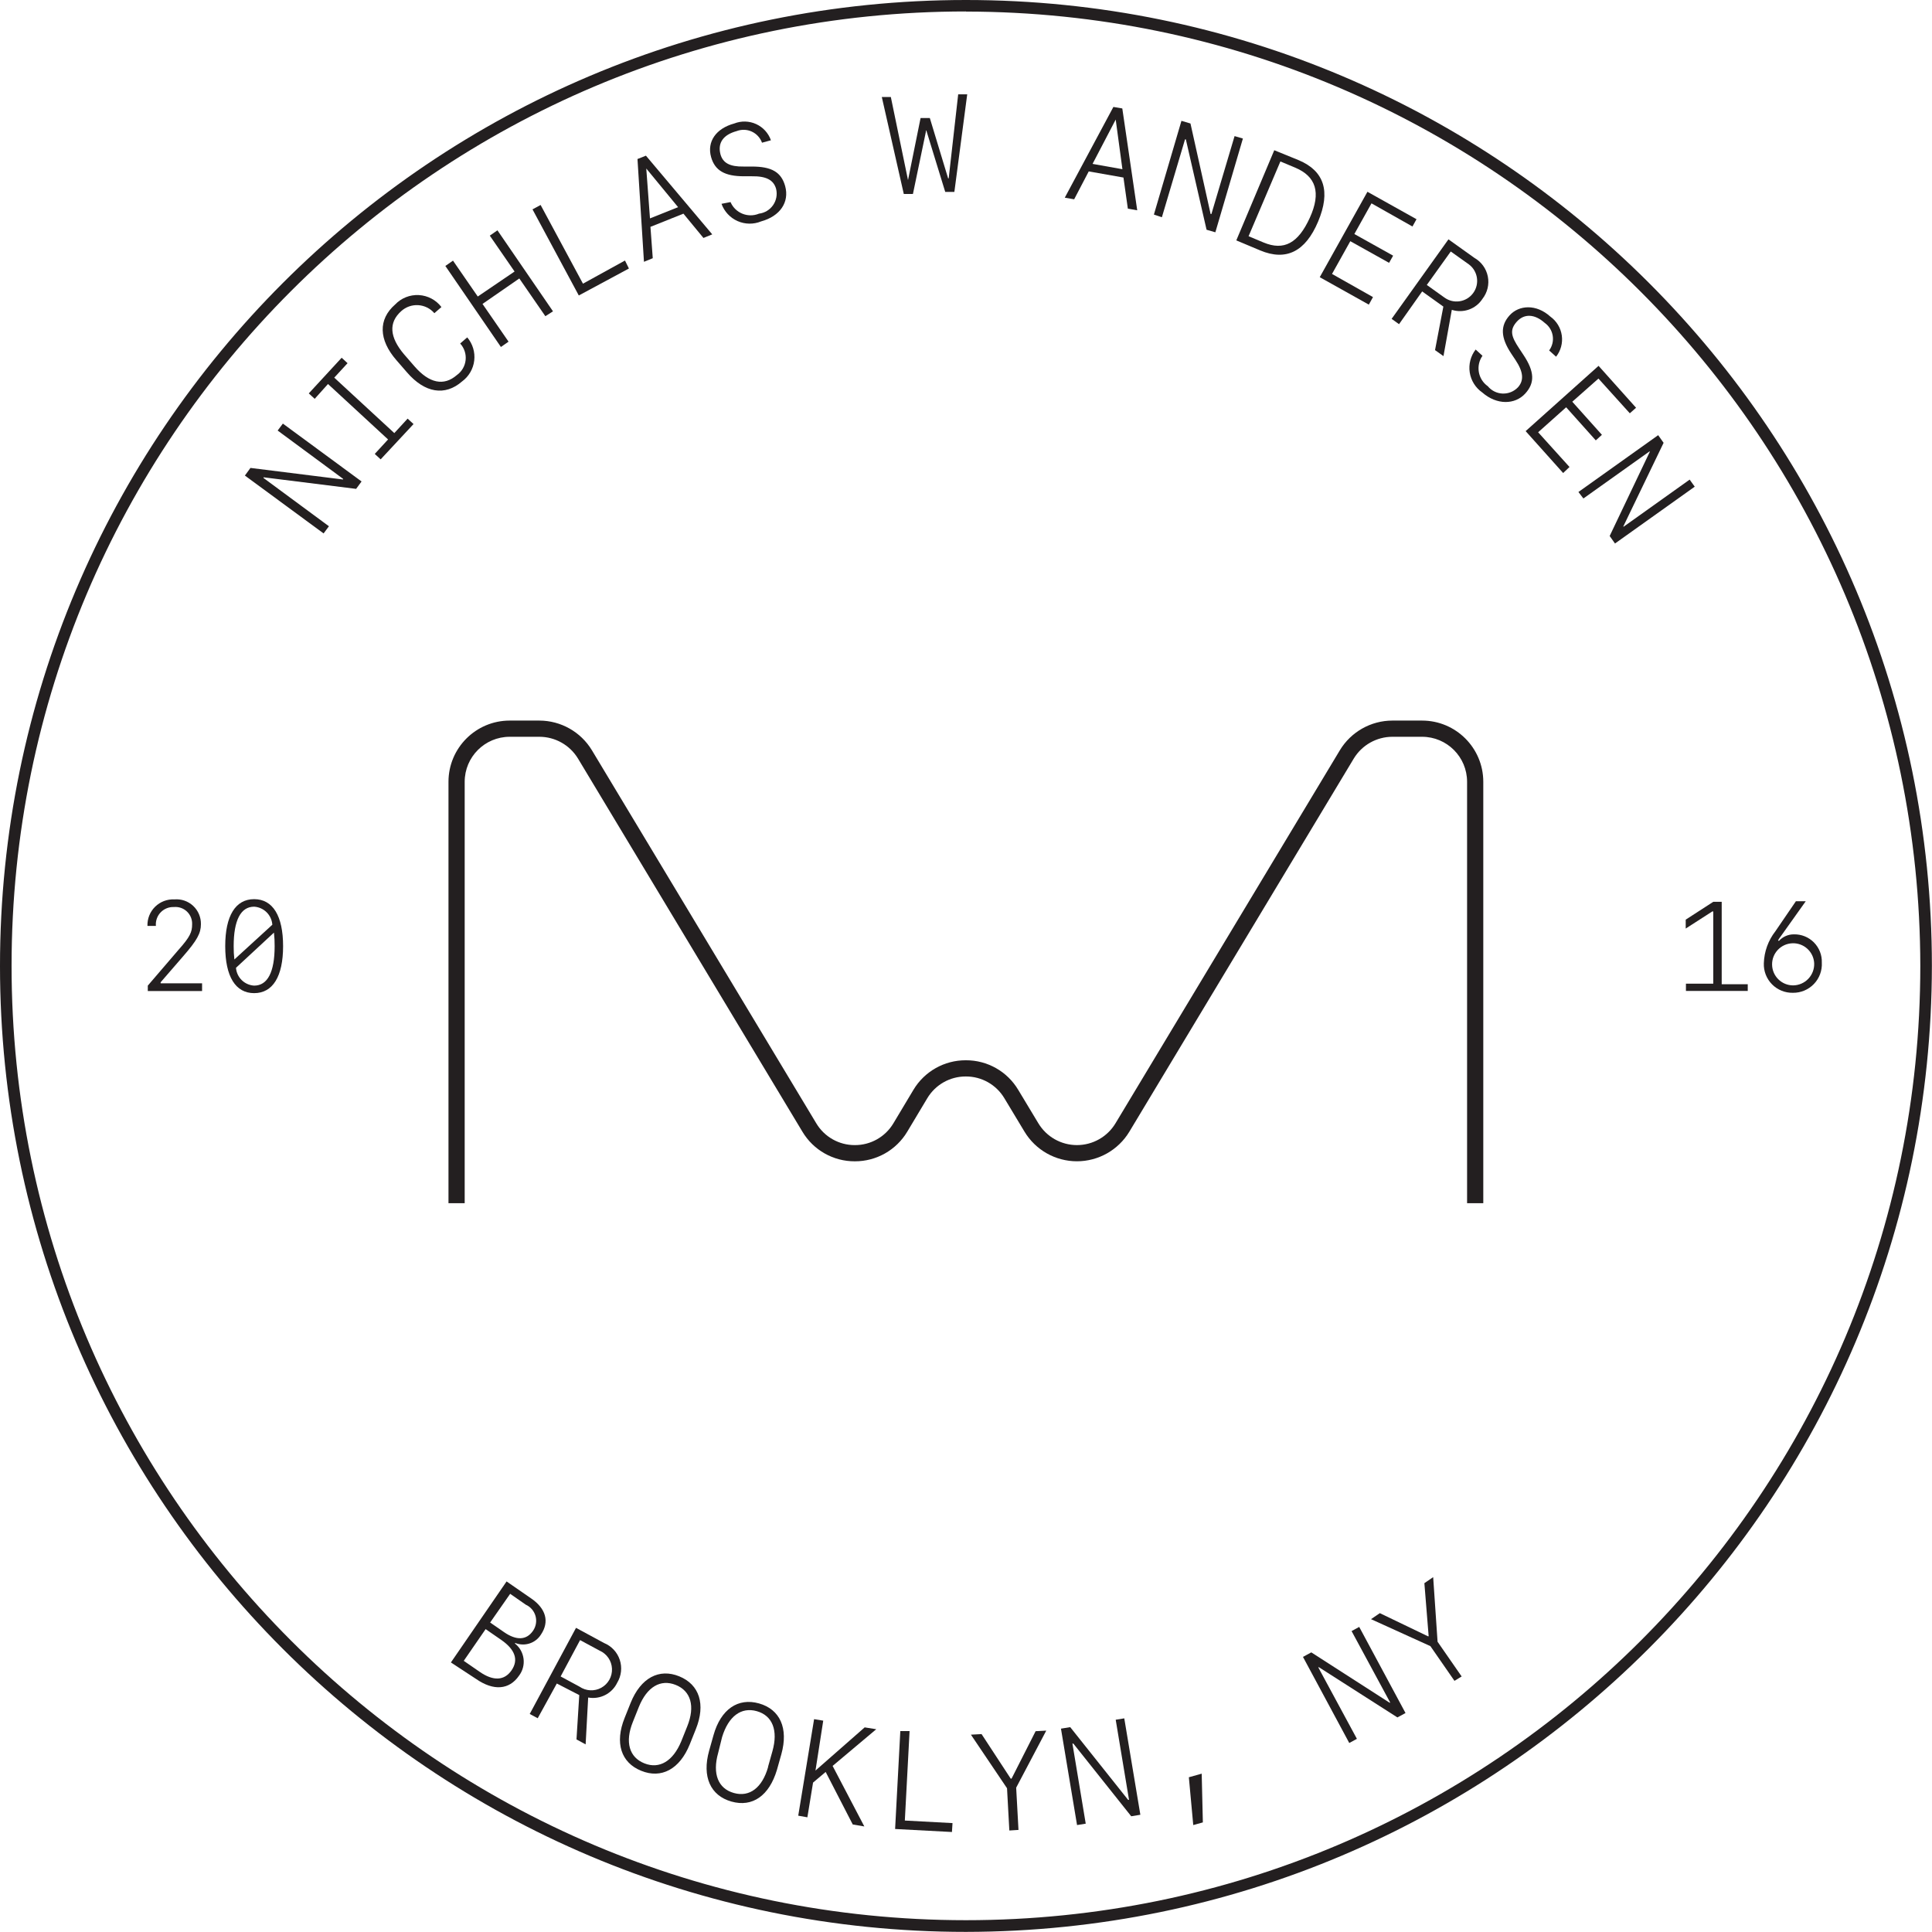
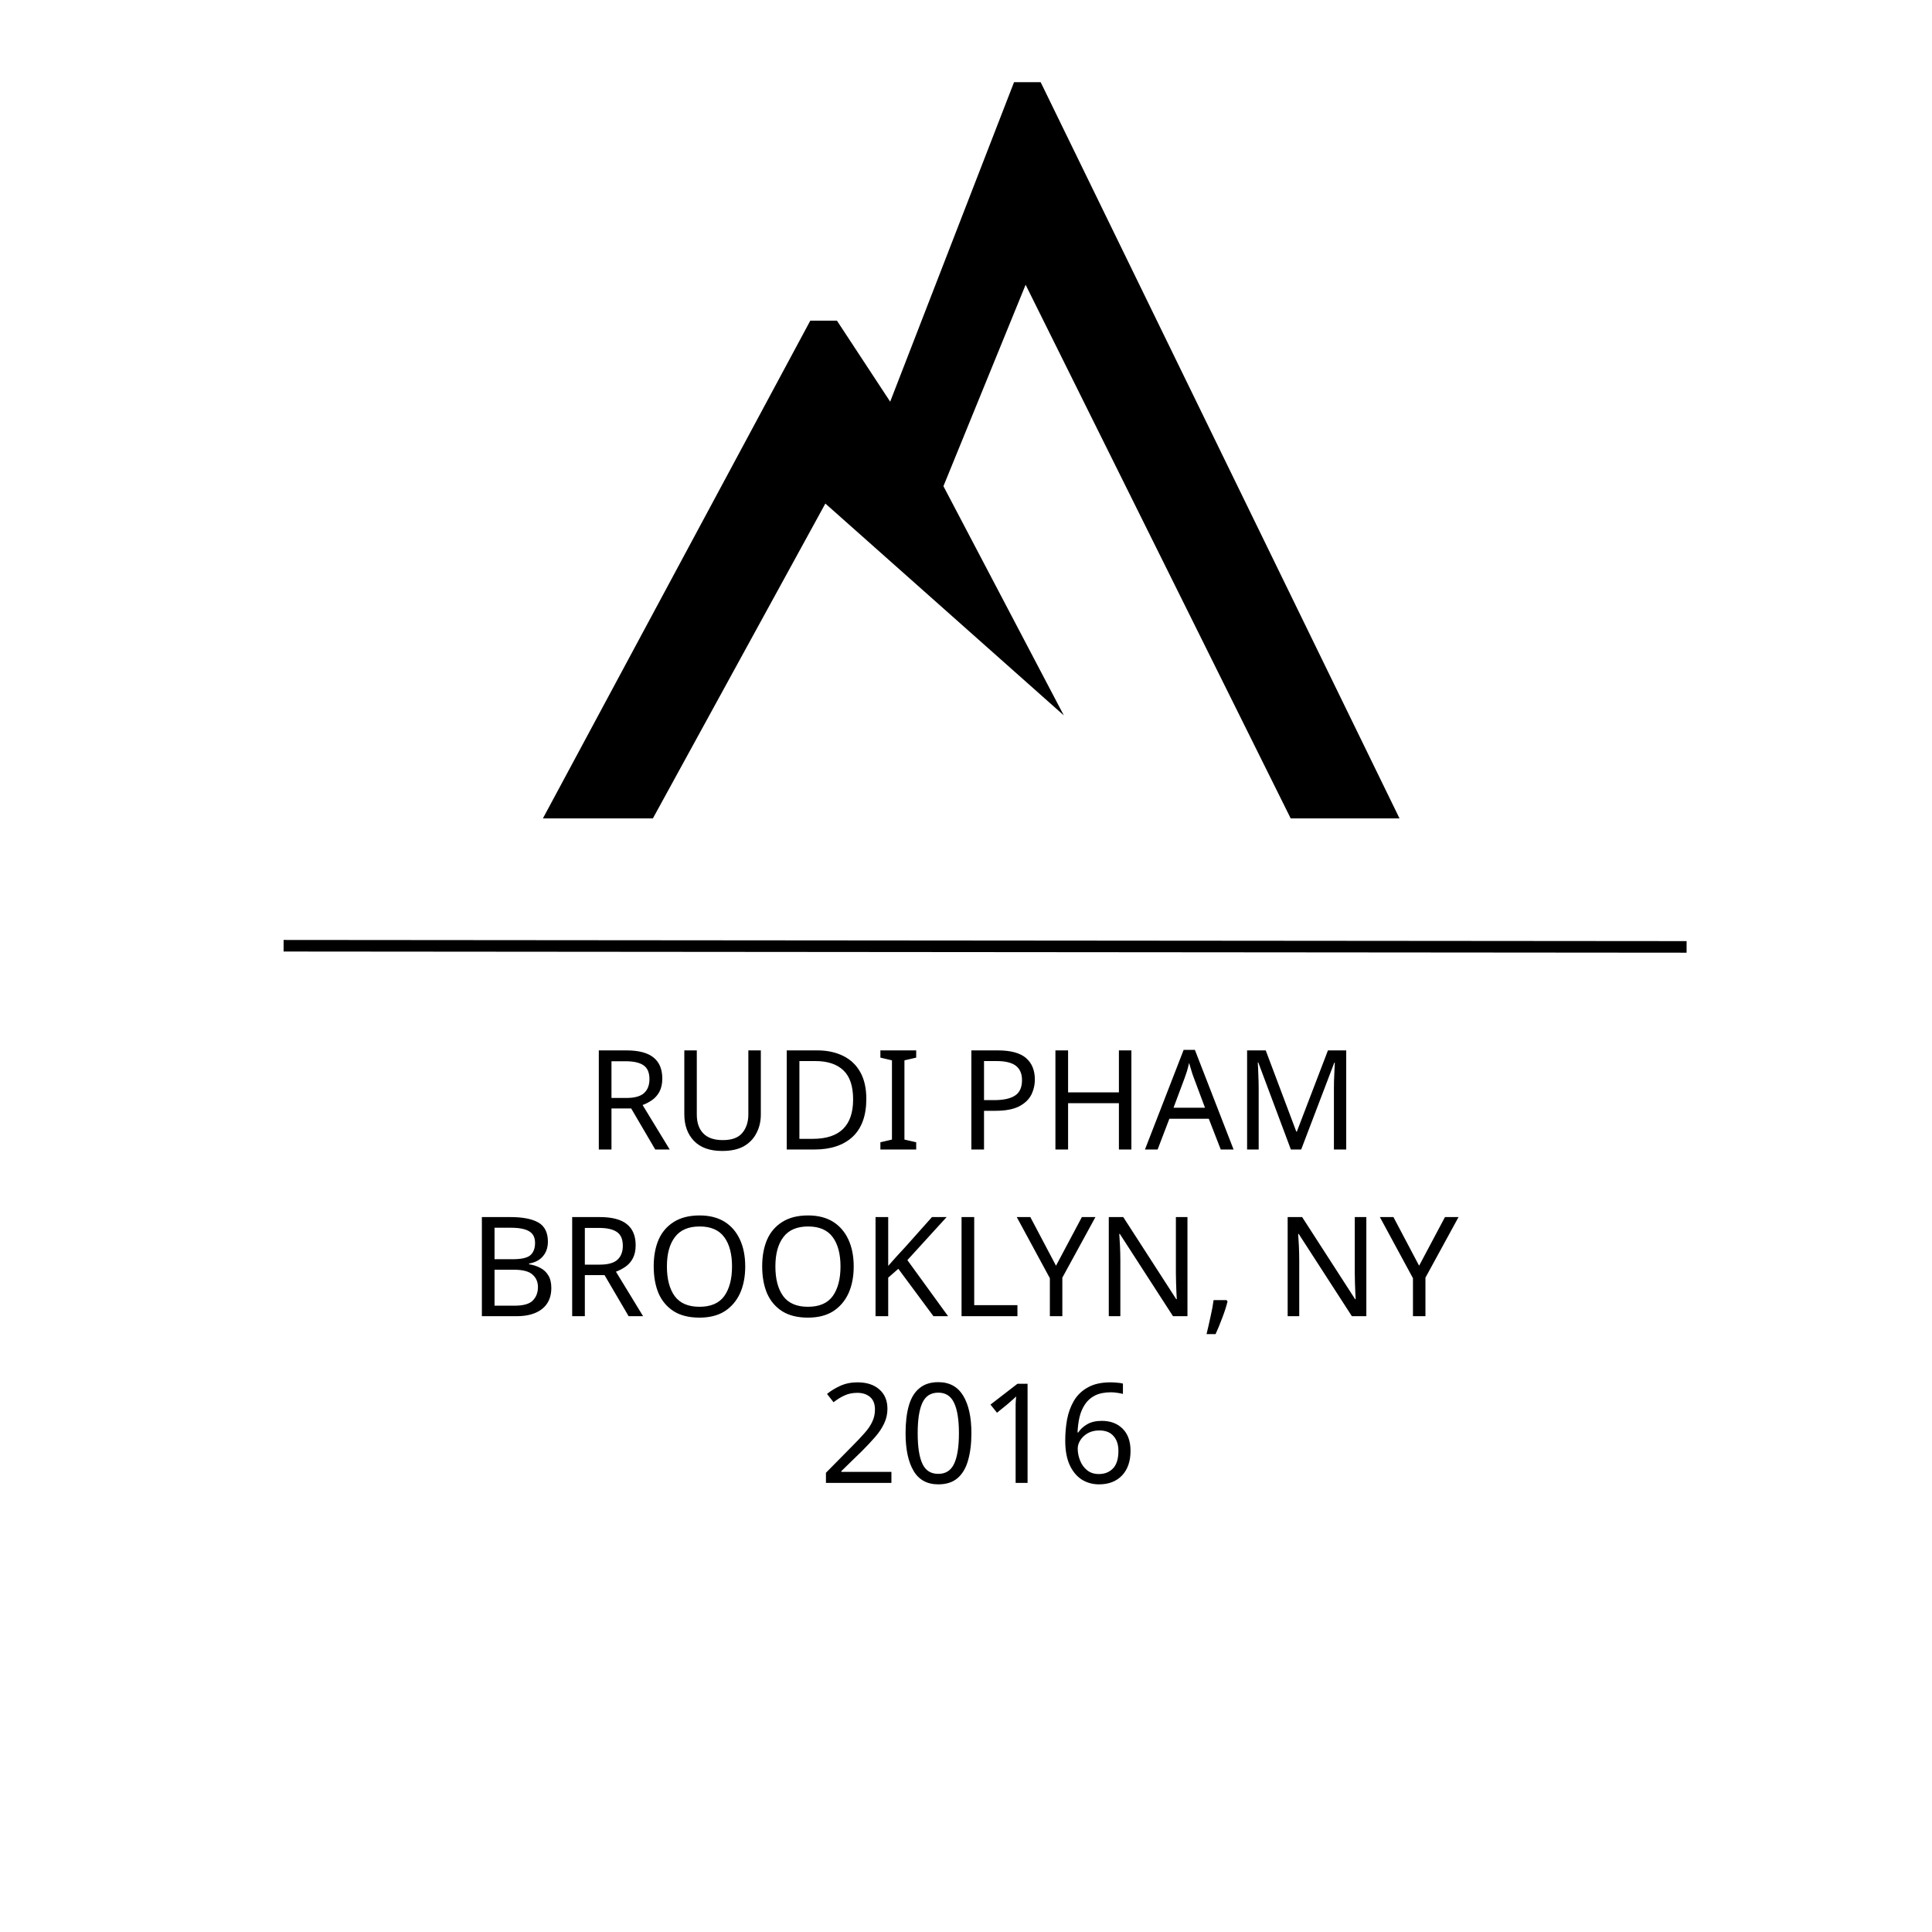
- <svg xmlns="http://www.w3.org/2000/svg" id="Layer_1" data-name="Layer 1" viewBox="0 0 166.93 166.93">
-   <defs>
-     <style>.cls-1{fill:#231f20;}</style>
-   </defs>
-   <path class="cls-1" d="M306,479.46A83.46,83.46,0,1,1,389.46,396,83.56,83.56,0,0,1,306,479.46Zm0-165.93A82.46,82.46,0,1,0,388.46,396,82.56,82.56,0,0,0,306,313.54Z" transform="translate(-222.54 -312.54)" />
-   <path class="cls-1" d="M250.5,358.63l-6.8-5,0.48-.66,8,1,0-.06-5.65-4.17,0.45-.6,6.8,5-0.47.64-8-1,0,0.06,5.65,4.17Z" transform="translate(-222.54 -312.54)" />
-   <path class="cls-1" d="M255.43,352.23l-0.51-.47,1.15-1.25-5.19-4.79L249.73,347l-0.51-.47,2.84-3.08,0.51,0.47-1.15,1.25,5.19,4.79,1.15-1.25,0.51,0.47Z" transform="translate(-222.54 -312.54)" />
-   <path class="cls-1" d="M262.3,342.22l0.61-.53a2.62,2.62,0,0,1-.45,3.81c-1.47,1.28-3.21,1-4.75-.78l-0.92-1.06c-1.54-1.77-1.58-3.53-.11-4.81a2.63,2.63,0,0,1,4,.22l-0.61.53a2,2,0,0,0-2.86-.18c-1.12,1-1,2.26.23,3.72l0.92,1.06c1.27,1.46,2.53,1.72,3.65.75A1.83,1.83,0,0,0,262.3,342.22Z" transform="translate(-222.54 -312.54)" />
-   <path class="cls-1" d="M269.66,339.86l-2.25-3.26-3.18,2.2,2.25,3.26-0.66.46-4.8-7,0.66-.46,2.14,3.1L267,336l-2.14-3.1,0.66-.46,4.8,7Z" transform="translate(-222.54 -312.54)" />
-   <path class="cls-1" d="M276.88,335.74l-4.33,2.33-4-7.44,0.7-.38,3.66,6.8,3.63-2Z" transform="translate(-222.54 -312.54)" />
-   <path class="cls-1" d="M281.59,331l-2.85,1.14,0.2,2.71-0.76.31-0.56-8.88,0.73-.29,5.73,6.8-0.76.31Zm-0.46-.56-2.75-3.34h0l0.32,4.31Z" transform="translate(-222.54 -312.54)" />
-   <path class="cls-1" d="M285.66,330a1.89,1.89,0,0,0,2.46,1,1.74,1.74,0,0,0,1.48-2.13c-0.21-.78-0.86-1.12-2.11-1.1h-0.68c-1.64,0-2.5-.49-2.83-1.66-0.37-1.33.42-2.47,2-2.9a2.42,2.42,0,0,1,3.17,1.45l-0.77.21a1.69,1.69,0,0,0-2.2-1c-1.13.31-1.65,1-1.39,2,0.21,0.76.82,1.08,2,1.06h0.71c1.7,0,2.54.47,2.88,1.69,0.38,1.39-.44,2.6-2.08,3.05a2.59,2.59,0,0,1-3.42-1.52Z" transform="translate(-222.54 -312.54)" />
-   <path class="cls-1" d="M302.55,323.87l-1.13,5.43-0.79,0-1.9-8.38,0.78,0,0.74,3.58,0.74,3.58H301l1.08-5.34,0.8,0,1.58,5.21h0.05l0.41-3.63,0.41-3.63,0.78,0L305,329.12l-0.79,0-1.63-5.3h-0.06Z" transform="translate(-222.54 -312.54)" />
-   <path class="cls-1" d="M319.61,327.88l-3-.53-1.26,2.41-0.81-.14,4.2-7.84,0.77,0.13,1.29,8.8-0.81-.14Zm-0.09-.72-0.58-4.29h0l-2,3.83Z" transform="translate(-222.54 -312.54)" />
-   <path class="cls-1" d="M322.24,331.08l2.38-8.1,0.78,0.23,1.74,7.82,0.07,0,2-6.73,0.72,0.21-2.38,8.1-0.76-.22L325,324.58l-0.07,0-2,6.73Z" transform="translate(-222.54 -312.54)" />
-   <path class="cls-1" d="M334.75,326.38q3.32,1.4,1.68,5.3t-5,2.5l-2.07-.87,3.28-7.79Zm-4.33,6.57,1.29,0.54c1.77,0.74,3,.06,4-2.13s0.52-3.58-1.25-4.33l-1.29-.54Z" transform="translate(-222.54 -312.54)" />
-   <path class="cls-1" d="M340.81,338.86l-4.24-2.37,4.12-7.38,4.24,2.37-0.35.63-3.54-2-1.48,2.65,3.35,1.87-0.35.62-3.35-1.87-1.58,2.83,3.54,2Z" transform="translate(-222.54 -312.54)" />
-   <path class="cls-1" d="M345.42,337.72l-2,2.83-0.64-.46,4.91-6.87,2.24,1.6a2.38,2.38,0,0,1,.7,3.54,2.31,2.31,0,0,1-2.65.95l-0.72,4-0.73-.52,0.72-3.76Zm0.4-.56,1.51,1.08a1.78,1.78,0,1,0,2.12-2.86l-1.56-1.11Z" transform="translate(-222.54 -312.54)" />
-   <path class="cls-1" d="M350.63,343.28a1.89,1.89,0,0,0,.46,2.63,1.74,1.74,0,0,0,2.6.1c0.54-.6.48-1.33-0.21-2.37l-0.38-.57c-0.9-1.37-.94-2.38-0.13-3.28s2.31-1,3.53.11a2.42,2.42,0,0,1,.49,3.46l-0.6-.54a1.69,1.69,0,0,0-.38-2.38c-0.87-.78-1.78-0.82-2.42-0.1s-0.47,1.28.2,2.29l0.39,0.59c0.94,1.42,1,2.4.13,3.34s-2.43,1-3.7-.11a2.59,2.59,0,0,1-.57-3.71Z" transform="translate(-222.54 -312.54)" />
-   <path class="cls-1" d="M357.6,353.41l-3.24-3.62,6.3-5.64,3.24,3.62-0.54.48-2.71-3-2.26,2,2.56,2.86-0.53.48-2.56-2.86-2.42,2.16,2.71,3Z" transform="translate(-222.54 -312.54)" />
-   <path class="cls-1" d="M358.92,355.05l6.89-4.91,0.47,0.66L362.81,358l0,0.06,5.72-4.08,0.44,0.61-6.89,4.91-0.46-.65,3.46-7.26,0-.06-5.73,4.08Z" transform="translate(-222.54 -312.54)" />
-   <path class="cls-1" d="M261.5,456.18l4.81-7,2.14,1.48c1.26,0.87,1.58,2,.83,3.11a1.82,1.82,0,0,1-2.24.72l0,0.06a2,2,0,0,1,.34,2.78c-0.84,1.22-2.2,1.32-3.7.28ZM264,457c1.16,0.8,2.12.76,2.74-.14s0.31-1.79-.88-2.62l-1.36-.94-1.89,2.74Zm0.89-4.27,1.2,0.83c1.07,0.74,1.94.7,2.5-.11a1.52,1.52,0,0,0-.62-2.26l-1.35-.94Z" transform="translate(-222.54 -312.54)" />
-   <path class="cls-1" d="M270.65,458L269,461l-0.69-.37,4-7.44,2.42,1.31a2.38,2.38,0,0,1,1.14,3.43,2.32,2.32,0,0,1-2.51,1.28l-0.22,4.05-0.79-.43,0.24-3.83Zm0.33-.61,1.63,0.88a1.79,1.79,0,1,0,1.74-3.11l-1.69-.91Z" transform="translate(-222.54 -312.54)" />
-   <path class="cls-1" d="M277.94,465.54c-1.74-.7-2.3-2.41-1.43-4.57l0.52-1.3c0.87-2.16,2.46-3,4.2-2.29s2.3,2.41,1.43,4.57l-0.52,1.3C281.27,465.41,279.68,466.25,277.94,465.54ZM281.4,463l0.52-1.3c0.7-1.74.31-3.06-1-3.58s-2.48.17-3.18,1.9l-0.52,1.3c-0.7,1.74-.31,3.06,1,3.58S280.7,464.69,281.4,463Z" transform="translate(-222.54 -312.54)" />
-   <path class="cls-1" d="M285.74,468.2c-1.81-.51-2.56-2.14-1.93-4.39l0.38-1.35c0.63-2.24,2.12-3.25,3.93-2.74s2.56,2.14,1.93,4.39l-0.38,1.35C289,467.7,287.55,468.71,285.74,468.2Zm3.16-3,0.38-1.35c0.51-1.81,0-3.08-1.35-3.46s-2.45.44-3,2.24L284.59,464c-0.51,1.81,0,3.08,1.36,3.46S288.39,467,288.9,465.24Z" transform="translate(-222.54 -312.54)" />
-   <path class="cls-1" d="M291.51,469.42l1.37-8.34,0.79,0.13L293,465.52H293l4.25-3.73,1,0.16-3.77,3.17,2.74,5.23-1-.17-2.34-4.54-1.09.92-0.49,3Z" transform="translate(-222.54 -312.54)" />
-   <path class="cls-1" d="M304.79,470.83l-4.91-.26,0.45-8.46,0.8,0-0.41,7.73,4.12,0.22Z" transform="translate(-222.54 -312.54)" />
-   <path class="cls-1" d="M309.75,470.7l-0.2-3.65-3.12-4.63,0.92-.05,2.52,3.85h0.07l2.08-4.1,0.92-.05L310.34,467l0.2,3.65Z" transform="translate(-222.54 -312.54)" />
-   <path class="cls-1" d="M315.6,470.23l-1.39-8.33,0.8-.13,5,6.28h0.08l-1.15-6.92,0.74-.12,1.39,8.33-0.79.13-5-6.28h-0.08l1.15,6.92Z" transform="translate(-222.54 -312.54)" />
-   <path class="cls-1" d="M325.64,470.23l-0.38-4.13,1.11-.31,0.1,4.21Z" transform="translate(-222.54 -312.54)" />
-   <path class="cls-1" d="M339.12,463.14l-4-7.44,0.72-.39,6.75,4.34,0.07,0-3.34-6.18,0.66-.36,4,7.44-0.7.38-6.77-4.33-0.07,0,3.34,6.18Z" transform="translate(-222.54 -312.54)" />
-   <path class="cls-1" d="M348.21,457.77l-2.08-3L341,452.44l0.76-.52,4.16,2,0.06,0-0.37-4.59,0.76-.52,0.38,5.58,2.08,3Z" transform="translate(-222.54 -312.54)" />
-   <path class="cls-1" d="M237.61,390.25a2.11,2.11,0,0,1,2.29,2.14c0,0.79-.33,1.39-1.54,2.78l-1.94,2.24v0.09H240v0.67h-4.69V397.7l2.66-3.1c1-1.12,1.17-1.54,1.17-2.19a1.44,1.44,0,0,0-1.57-1.5,1.5,1.5,0,0,0-1.56,1.63v0h-0.73v0A2.22,2.22,0,0,1,237.61,390.25Z" transform="translate(-222.54 -312.54)" />
-   <path class="cls-1" d="M247,394.29c0,2.62-.89,4.06-2.5,4.06s-2.5-1.43-2.5-4.06,0.89-4.06,2.5-4.06S247,391.67,247,394.29Zm-0.93-1.85a1.68,1.68,0,0,0-1.57-1.56c-1.16,0-1.77,1.17-1.77,3.41a9.36,9.36,0,0,0,.06,1.15Zm-3.14,3.72a1.67,1.67,0,0,0,1.57,1.54c1.16,0,1.77-1.17,1.77-3.41a9.58,9.58,0,0,0-.06-1.17Z" transform="translate(-222.54 -312.54)" />
-   <path class="cls-1" d="M373.55,397.53v0.63h-5.34v-0.63h2.36v-6.24h-0.08l-2.3,1.48V392l2.38-1.54h0.73v7.12h2.25Z" transform="translate(-222.54 -312.54)" />
-   <path class="cls-1" d="M377.45,398.32a2.46,2.46,0,0,1-2.51-2.55,4.73,4.73,0,0,1,1-2.77l1.77-2.59h0.85l-2.17,3.05a2,2,0,0,0-.22.33l0.07,0.05a1.74,1.74,0,0,1,1.3-.57,2.36,2.36,0,0,1,2.41,2.44A2.47,2.47,0,0,1,377.45,398.32Zm1.84-2.56a1.82,1.82,0,1,0-1.82,1.92A1.84,1.84,0,0,0,379.29,395.77Z" transform="translate(-222.54 -312.54)" />
-   <path class="cls-1" d="M350.7,416.5h-1.4V380.09a3.89,3.89,0,0,0-3.89-3.89h-2.57a3.91,3.91,0,0,0-3.33,1.88l-19.39,32.24a5.29,5.29,0,0,1-9.06,0l-1.74-2.89a3.86,3.86,0,0,0-3.33-1.88h0a3.86,3.86,0,0,0-3.33,1.88l-1.73,2.89a5.25,5.25,0,0,1-4.53,2.56h0a5.24,5.24,0,0,1-4.53-2.56l-19.39-32.24a3.91,3.91,0,0,0-3.33-1.88h-2.57a3.89,3.89,0,0,0-3.89,3.89V416.5h-1.4V380.09a5.29,5.29,0,0,1,5.29-5.29h2.57a5.32,5.32,0,0,1,4.53,2.56l19.39,32.24a3.86,3.86,0,0,0,3.33,1.88h0a3.86,3.86,0,0,0,3.33-1.88l1.73-2.89a5.25,5.25,0,0,1,4.53-2.56h0a5.24,5.24,0,0,1,4.53,2.56l1.74,2.89a3.89,3.89,0,0,0,6.66,0l19.39-32.24a5.31,5.31,0,0,1,4.53-2.56h2.57a5.29,5.29,0,0,1,5.29,5.29V416.5Z" transform="translate(-222.54 -312.54)" />
+ <svg xmlns="http://www.w3.org/2000/svg" version="1.1" id="Layer_1" x="0px" y="0px" viewBox="-222 313.1 166.9 166.9" style="enable-background:new -222 313.1 166.9 166.9;" xml:space="preserve">
+   <style type="text/css">
+ 	.st0{stroke:#000000;stroke-miterlimit:10;}
+ 	.st1{font-family:'BrandonText-Regular';}
+ 	.st2{font-size:12px;}
+ </style>
+   <polygon points="-110.5,383.8 -101.1,383.8 -132.1,320.2 -134.4,320.2 -145.1,347.8 -149.7,340.8 -152,340.8 -175.1,383.8   -165.6,383.8 -150.7,356.6 -130.1,374.9 -140.5,355.1 -133.4,337.7 " />
+   <line class="st0" x1="-197.5" y1="394.8" x2="-76.3" y2="394.9" />
+   <text transform="matrix(1 0 0 1 -171.4266 412.403)">
+     <tspan x="0" y="0" class="st1 st2">RUDI PHAM</tspan>
+     <tspan x="-10.1" y="14.4" class="st1 st2">BROOKLYN, NY</tspan>
+     <tspan x="20.2" y="28.8" class="st1 st2">2016</tspan>
+   </text>
</svg>
